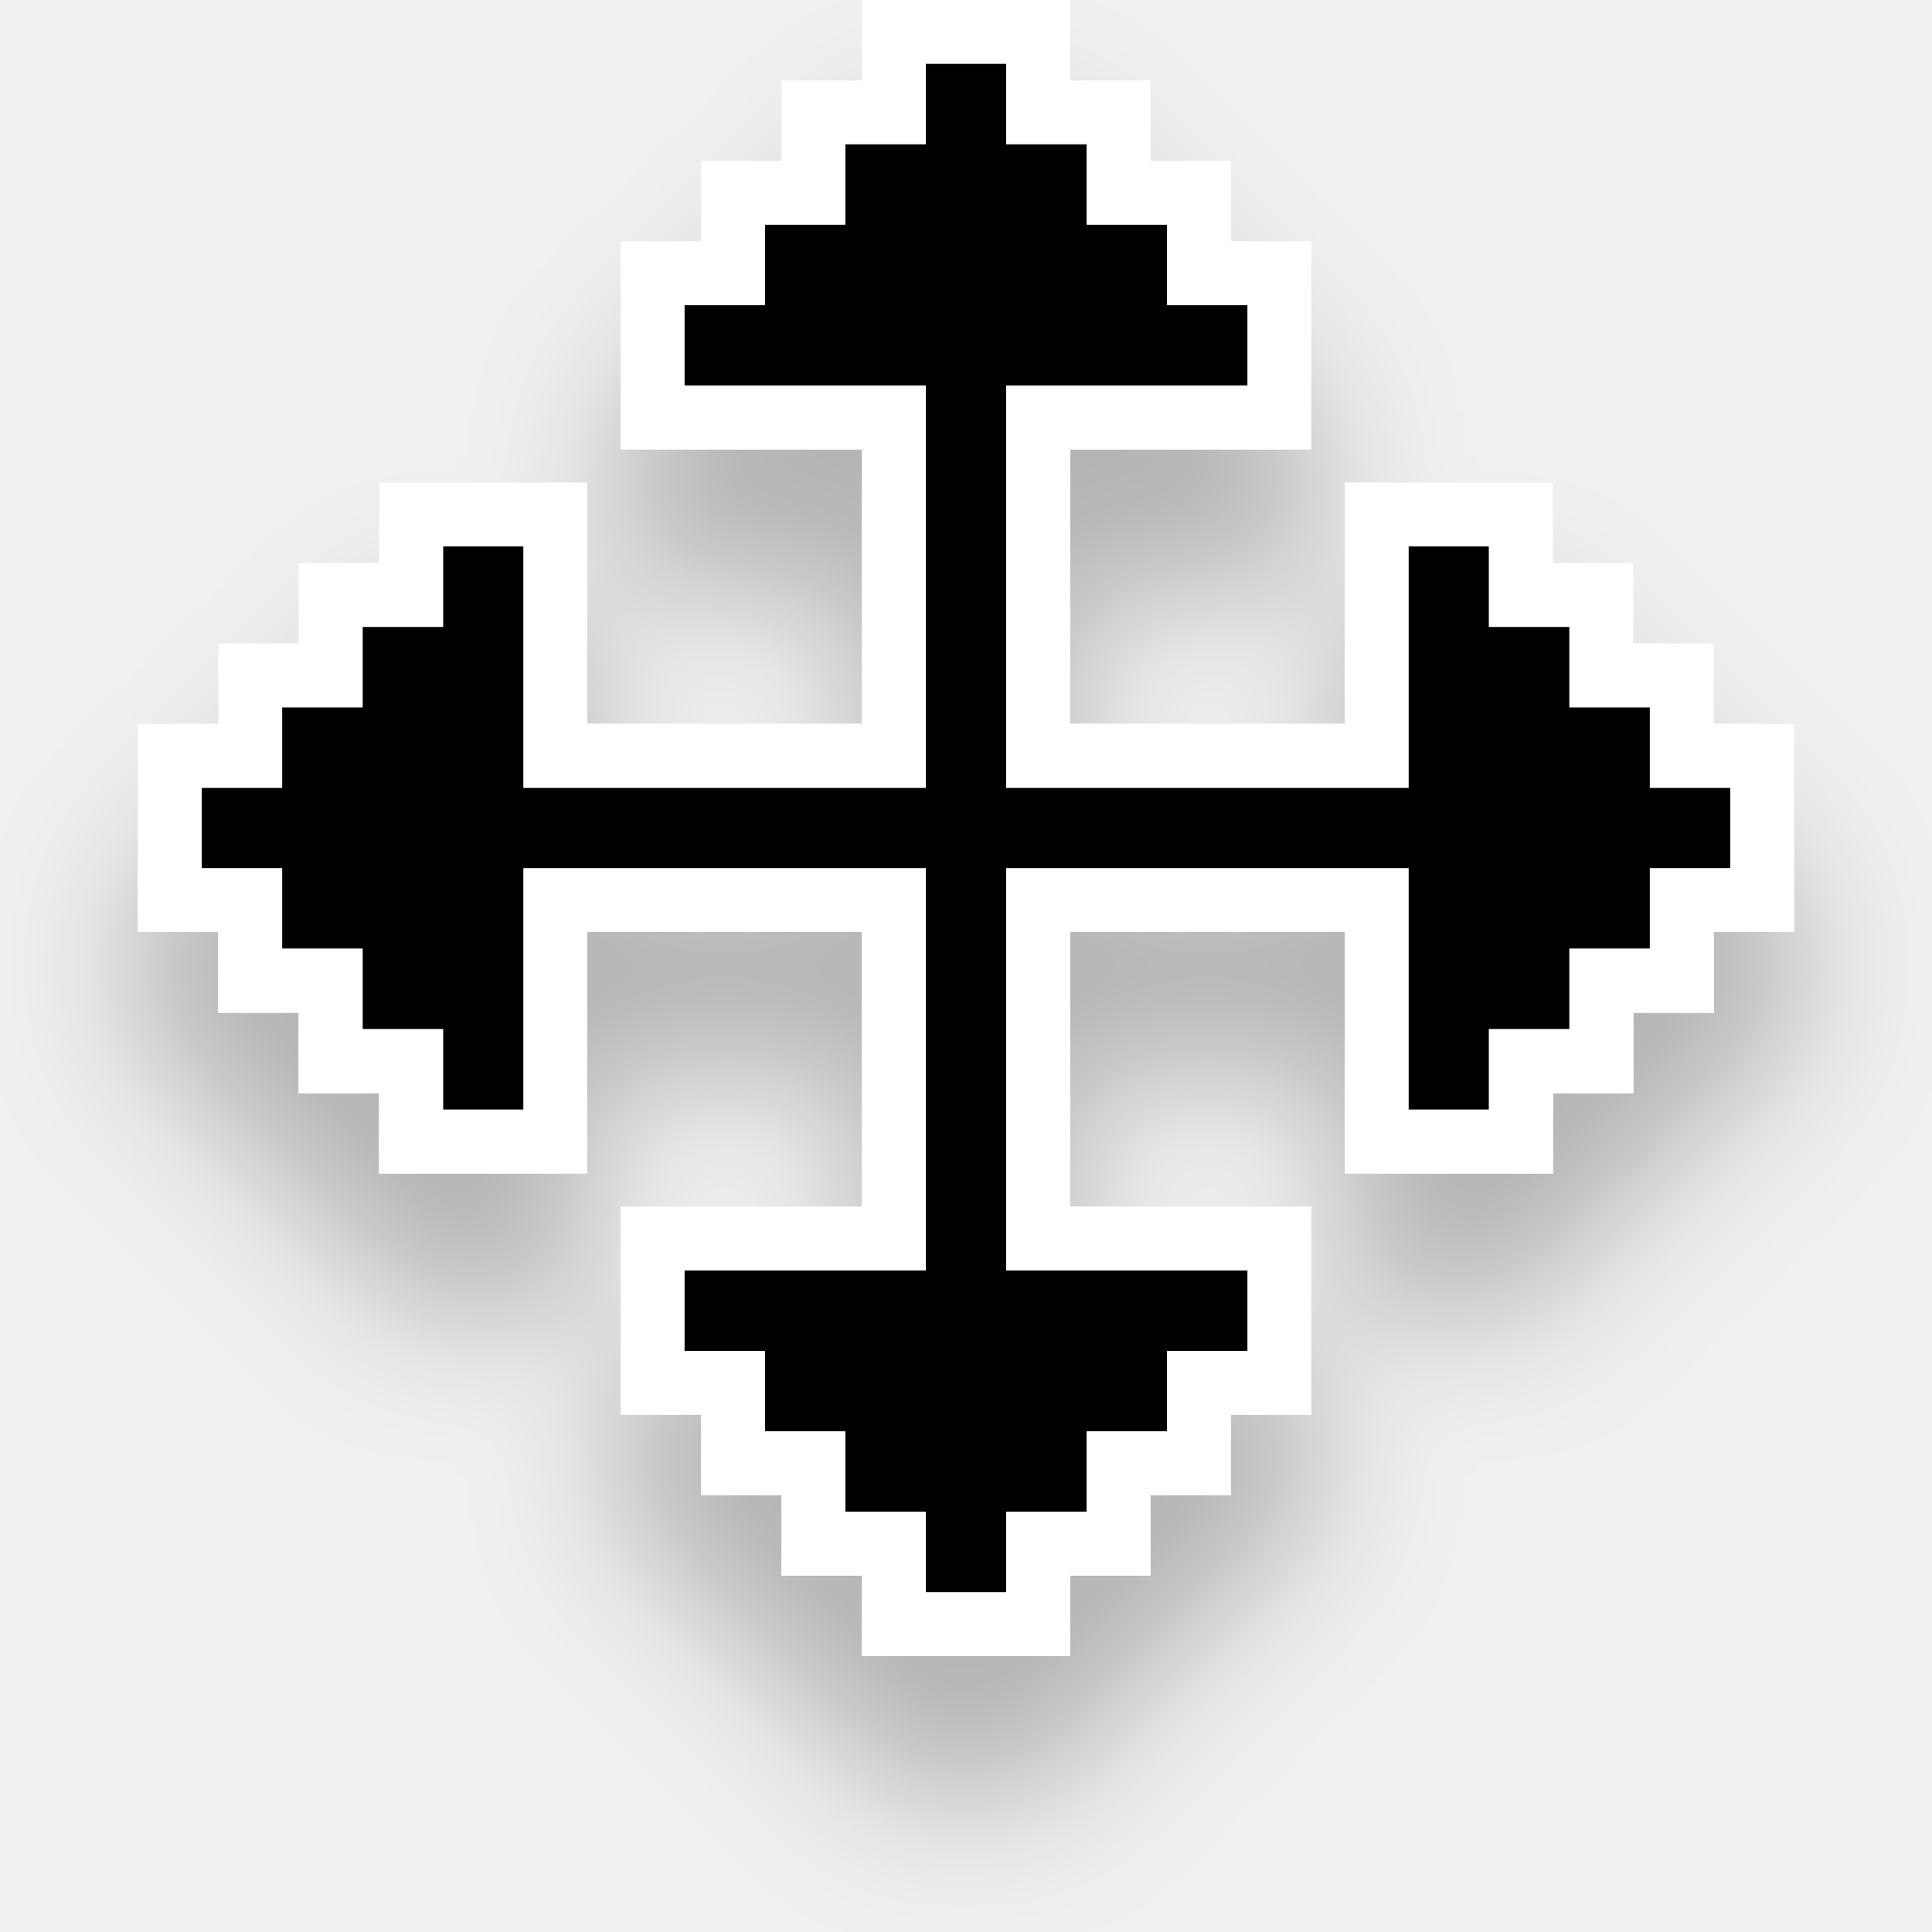
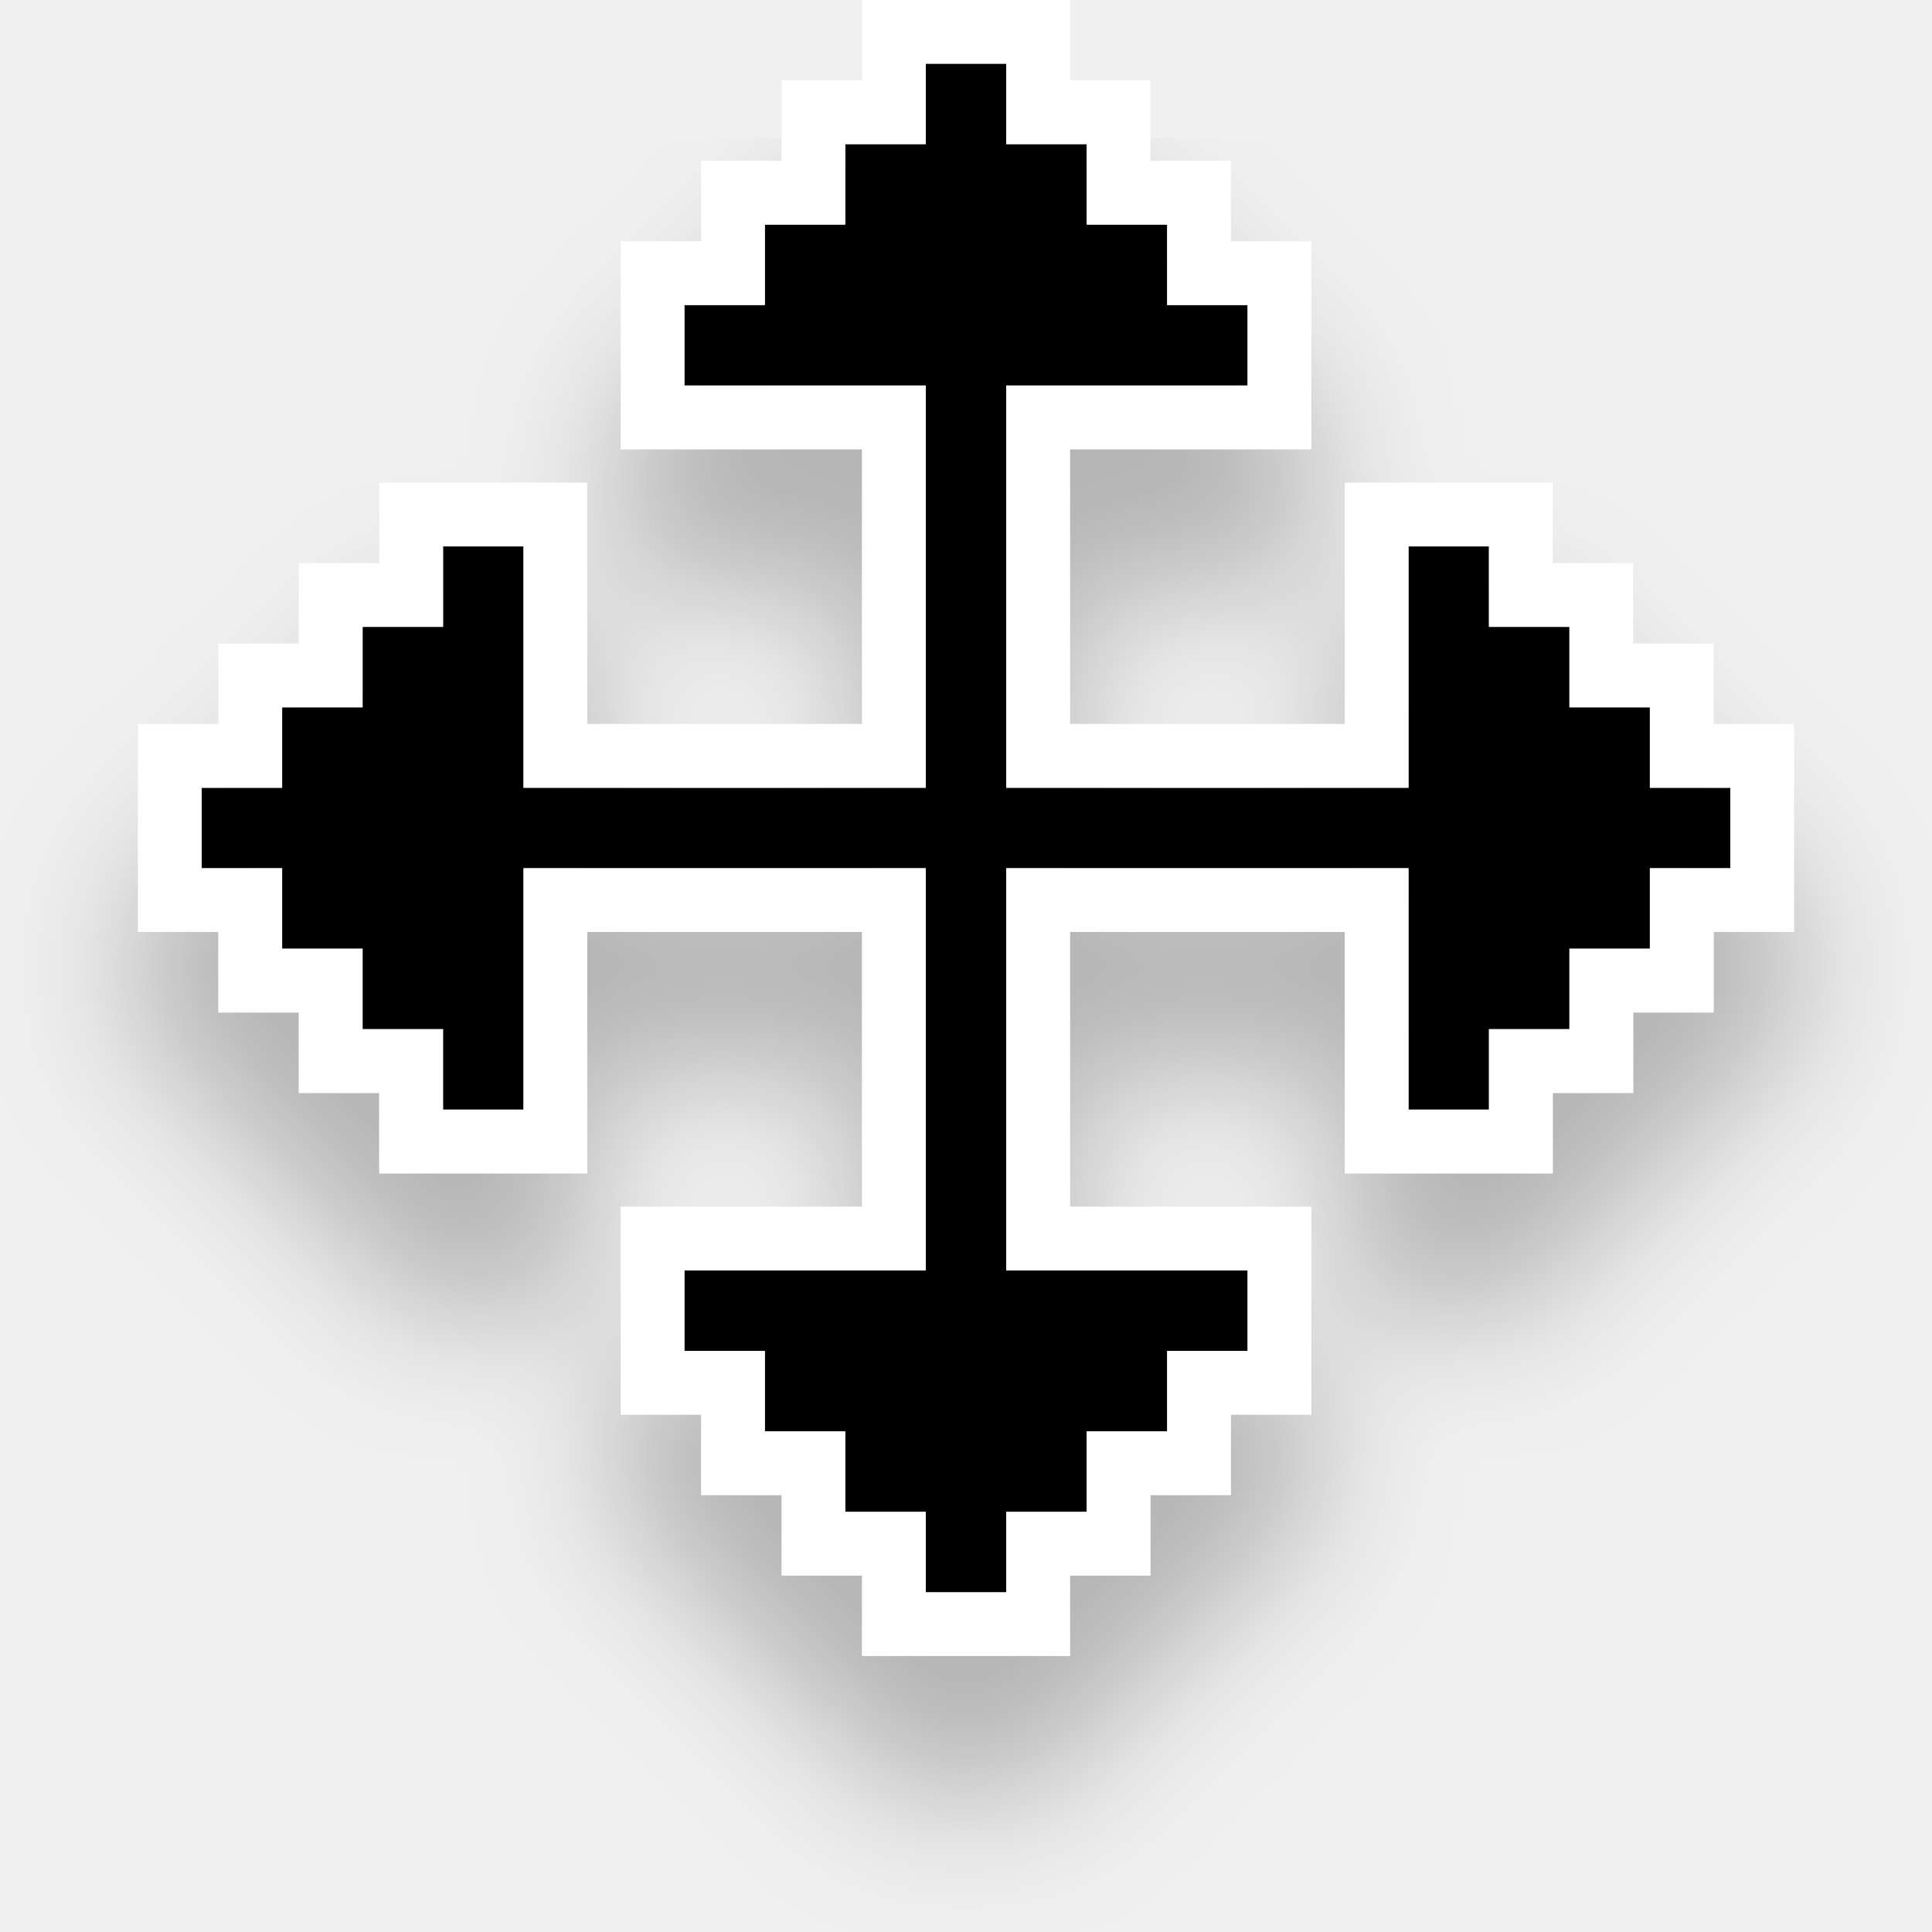
<svg xmlns="http://www.w3.org/2000/svg" width="56" height="56" viewBox="0 0 56 56" fill="none">
-   <g filter="url(#filter0_d_18_4)">
+   <style>
+   .custom-cursor-shadow {
+     filter: drop-shadow(0px 4px 2px rgba(0, 0, 0, 0.25));
+   }
+ </style>
+   <g class="custom-cursor-shadow">
    <path d="M47.822 22.834V20.502H45.49V18.17H43.158V15.838H40.826V18.17V20.502V22.834H38.494H36.162H33.83H31.498H29.166V20.502V18.17V15.838V13.506V11.174H31.498H33.83H36.162V8.842H33.83V6.51H31.498V4.178H29.166V1.846H26.834V4.178H24.502V6.51H22.17V8.842H19.838V11.174H22.17H24.502H26.834V13.506V15.838V18.17V20.502V22.834H24.502H22.17H19.838H17.506H15.174V20.502V18.17V15.838H12.842V18.17H10.51V20.502H8.178V22.834H5.846V25.166H8.178V27.498H10.51V29.83H12.842V32.162H15.174V29.83V27.498V25.166H17.506H19.838H22.17H24.502H26.834V27.498V29.83V32.162V34.494V36.826H24.502H22.17H19.838V39.158H22.17V41.49H24.502V43.822H26.834V46.154H29.166V43.822H31.498V41.49H33.83V39.158H36.162V36.826H33.83H31.498H29.166V34.494V32.162V29.83V27.498V25.166H31.498H33.83H36.162H38.494H40.826V27.498V29.83V32.162H43.158V29.83H45.49V27.498H47.822V25.166H50.154V22.834H47.822Z" fill="black" />
-     <path d="M31.498 4.178V6.51H33.831V8.842H36.162V11.174H33.831V13.02H38.008V6.996H35.677V4.664H33.345V2.332H31.013V-2.38419e-07H24.988V2.332H22.656V4.664H20.324V6.996H17.992V13.02H22.17V11.174H19.838V8.842H22.17V6.51H24.502V4.178H26.834V1.846H29.166V4.178H31.498ZM33.831 13.02V11.174H31.498V13.02H33.831ZM24.502 13.02V11.174H22.17V13.02H24.502ZM45.49 18.17V20.502H47.822V22.834H50.154V25.166H47.822V27.498H45.49V29.831H43.158V32.163H40.826V25.166H38.494V27.013H38.98V34.009H45.004V31.677H47.336V29.345H49.668V27.013H52V20.988H49.668V18.656H47.336V16.324H45.004V13.992H38.98V20.988H31.013V13.02H31.498V11.174H29.166V22.834H40.826V15.838H43.158V18.17H45.49ZM38.494 27.013V25.166H36.162V27.013H38.494ZM36.162 27.013V25.166H33.831V27.013H36.162ZM33.831 27.013V25.166H31.498V27.013H33.831ZM29.166 36.826H36.162V39.158H33.831V41.49H31.498V43.822H29.166V46.154H26.834V43.822H24.502V41.49H22.17V39.158H19.838V36.826H26.834V25.166H24.502V27.013H24.988V34.98H17.992V41.004H20.324V43.336H22.656V45.668H24.988V48H31.013V45.668H33.345V43.336H35.677V41.004H38.008V34.98H31.013V27.013H31.498V25.166H29.166V36.826ZM24.502 27.013V25.166H22.17V27.013H24.502ZM22.17 27.013V25.166H19.838V27.013H22.17ZM19.838 27.013V25.166H17.506V27.013H19.838ZM15.174 32.163H12.842V29.831H10.51V27.498H8.178V25.166H5.846V22.834H8.178V20.502H10.51V18.17H12.842V15.838H15.174V22.834H26.834V11.174H24.502V13.02H24.988V20.988H17.02V13.992H10.996V16.324H8.664V18.656H6.332V20.988H4V27.013H6.332V29.345H8.664V31.677H10.996V34.009H17.02V27.013H17.506V25.166H15.174V32.163Z" fill="white" />
+     <path d="M31.498 4.178V6.51H33.831V8.842H36.162V11.174H33.831V13.02H38.008V6.996H35.677V4.664H33.345V2.332H31.013V-2.38419e-07H24.988V2.332H22.656V4.664H20.324V6.996H17.992V13.02H22.17V11.174H19.838V8.842H22.17V6.51H24.502V4.178H26.834V1.846H29.166V4.178H31.498ZM33.831 13.02V11.174H31.498V13.02H33.831ZM24.502 13.02V11.174H22.17V13.02H24.502ZM45.49 18.17V20.502H47.822V22.834H50.154V25.166H47.822V27.498H45.49V29.831H43.158V32.163H40.826V25.166H38.494V27.013H38.98V34.009H45.004V31.677H47.336V29.345H49.668V27.013H52V20.988H49.668V18.656H47.336V18.656H47.336V16.324H45.004V13.992H38.98V20.988H31.013V13.02H31.498V11.174H29.166V22.834H40.826V15.838H43.158V18.17H45.49ZM38.494 27.013V25.166H36.162V27.013H38.494ZM36.162 27.013V25.166H33.831V27.013H36.162ZM33.831 27.013V25.166H31.498V27.013H33.831ZM29.166 36.826H36.162V39.158H33.831V41.49H31.498V43.822H29.166V46.154H26.834V43.822H24.502V41.49H22.17V39.158H19.838V36.826H26.834V25.166H24.502V27.013H24.988V34.98H17.992V41.004H20.324V43.336H22.656V45.668H24.988V48H31.013V45.668H33.345V43.336H35.677V41.004H38.008V34.98H31.013V27.013H31.498V25.166H29.166V36.826ZM24.502 27.013V25.166H22.17V27.013H24.502ZM22.17 27.013V25.166H19.838V27.013H22.17ZM19.838 27.013V25.166H17.506V27.013H19.838ZM15.174 32.163H12.842V29.831H10.51V27.498H8.178V25.166H5.846V22.834H8.178V20.502H10.51V18.17H12.842V15.838H15.174V22.834H26.834V11.174H24.502V13.02H24.988V20.988H17.02V13.992H10.996V16.324H8.664V18.656H6.332V20.988H4V27.013H6.332V29.345H8.664V31.677H10.996V34.009H17.02V27.013H17.506V25.166H15.174V32.163Z" fill="white" />
  </g>
-   <defs>
-     <filter id="filter0_d_18_4" x="0" y="0" width="56" height="56" filterUnits="userSpaceOnUse" color-interpolation-filters="sRGB">
-       <feFlood flood-opacity="0" result="BackgroundImageFix" />
-       <feColorMatrix in="SourceAlpha" type="matrix" values="0 0 0 0 0 0 0 0 0 0 0 0 0 0 0 0 0 0 127 0" result="hardAlpha" />
-       <feOffset dy="4" />
-       <feGaussianBlur stdDeviation="2" />
-       <feComposite in2="hardAlpha" operator="out" />
-       <feColorMatrix type="matrix" values="0 0 0 0 0 0 0 0 0 0 0 0 0 0 0 0 0 0 0.25 0" />
-       <feBlend mode="normal" in2="BackgroundImageFix" result="effect1_dropShadow_18_4" />
-       <feBlend mode="normal" in="SourceGraphic" in2="effect1_dropShadow_18_4" result="shape" />
-     </filter>
-   </defs>
</svg>
